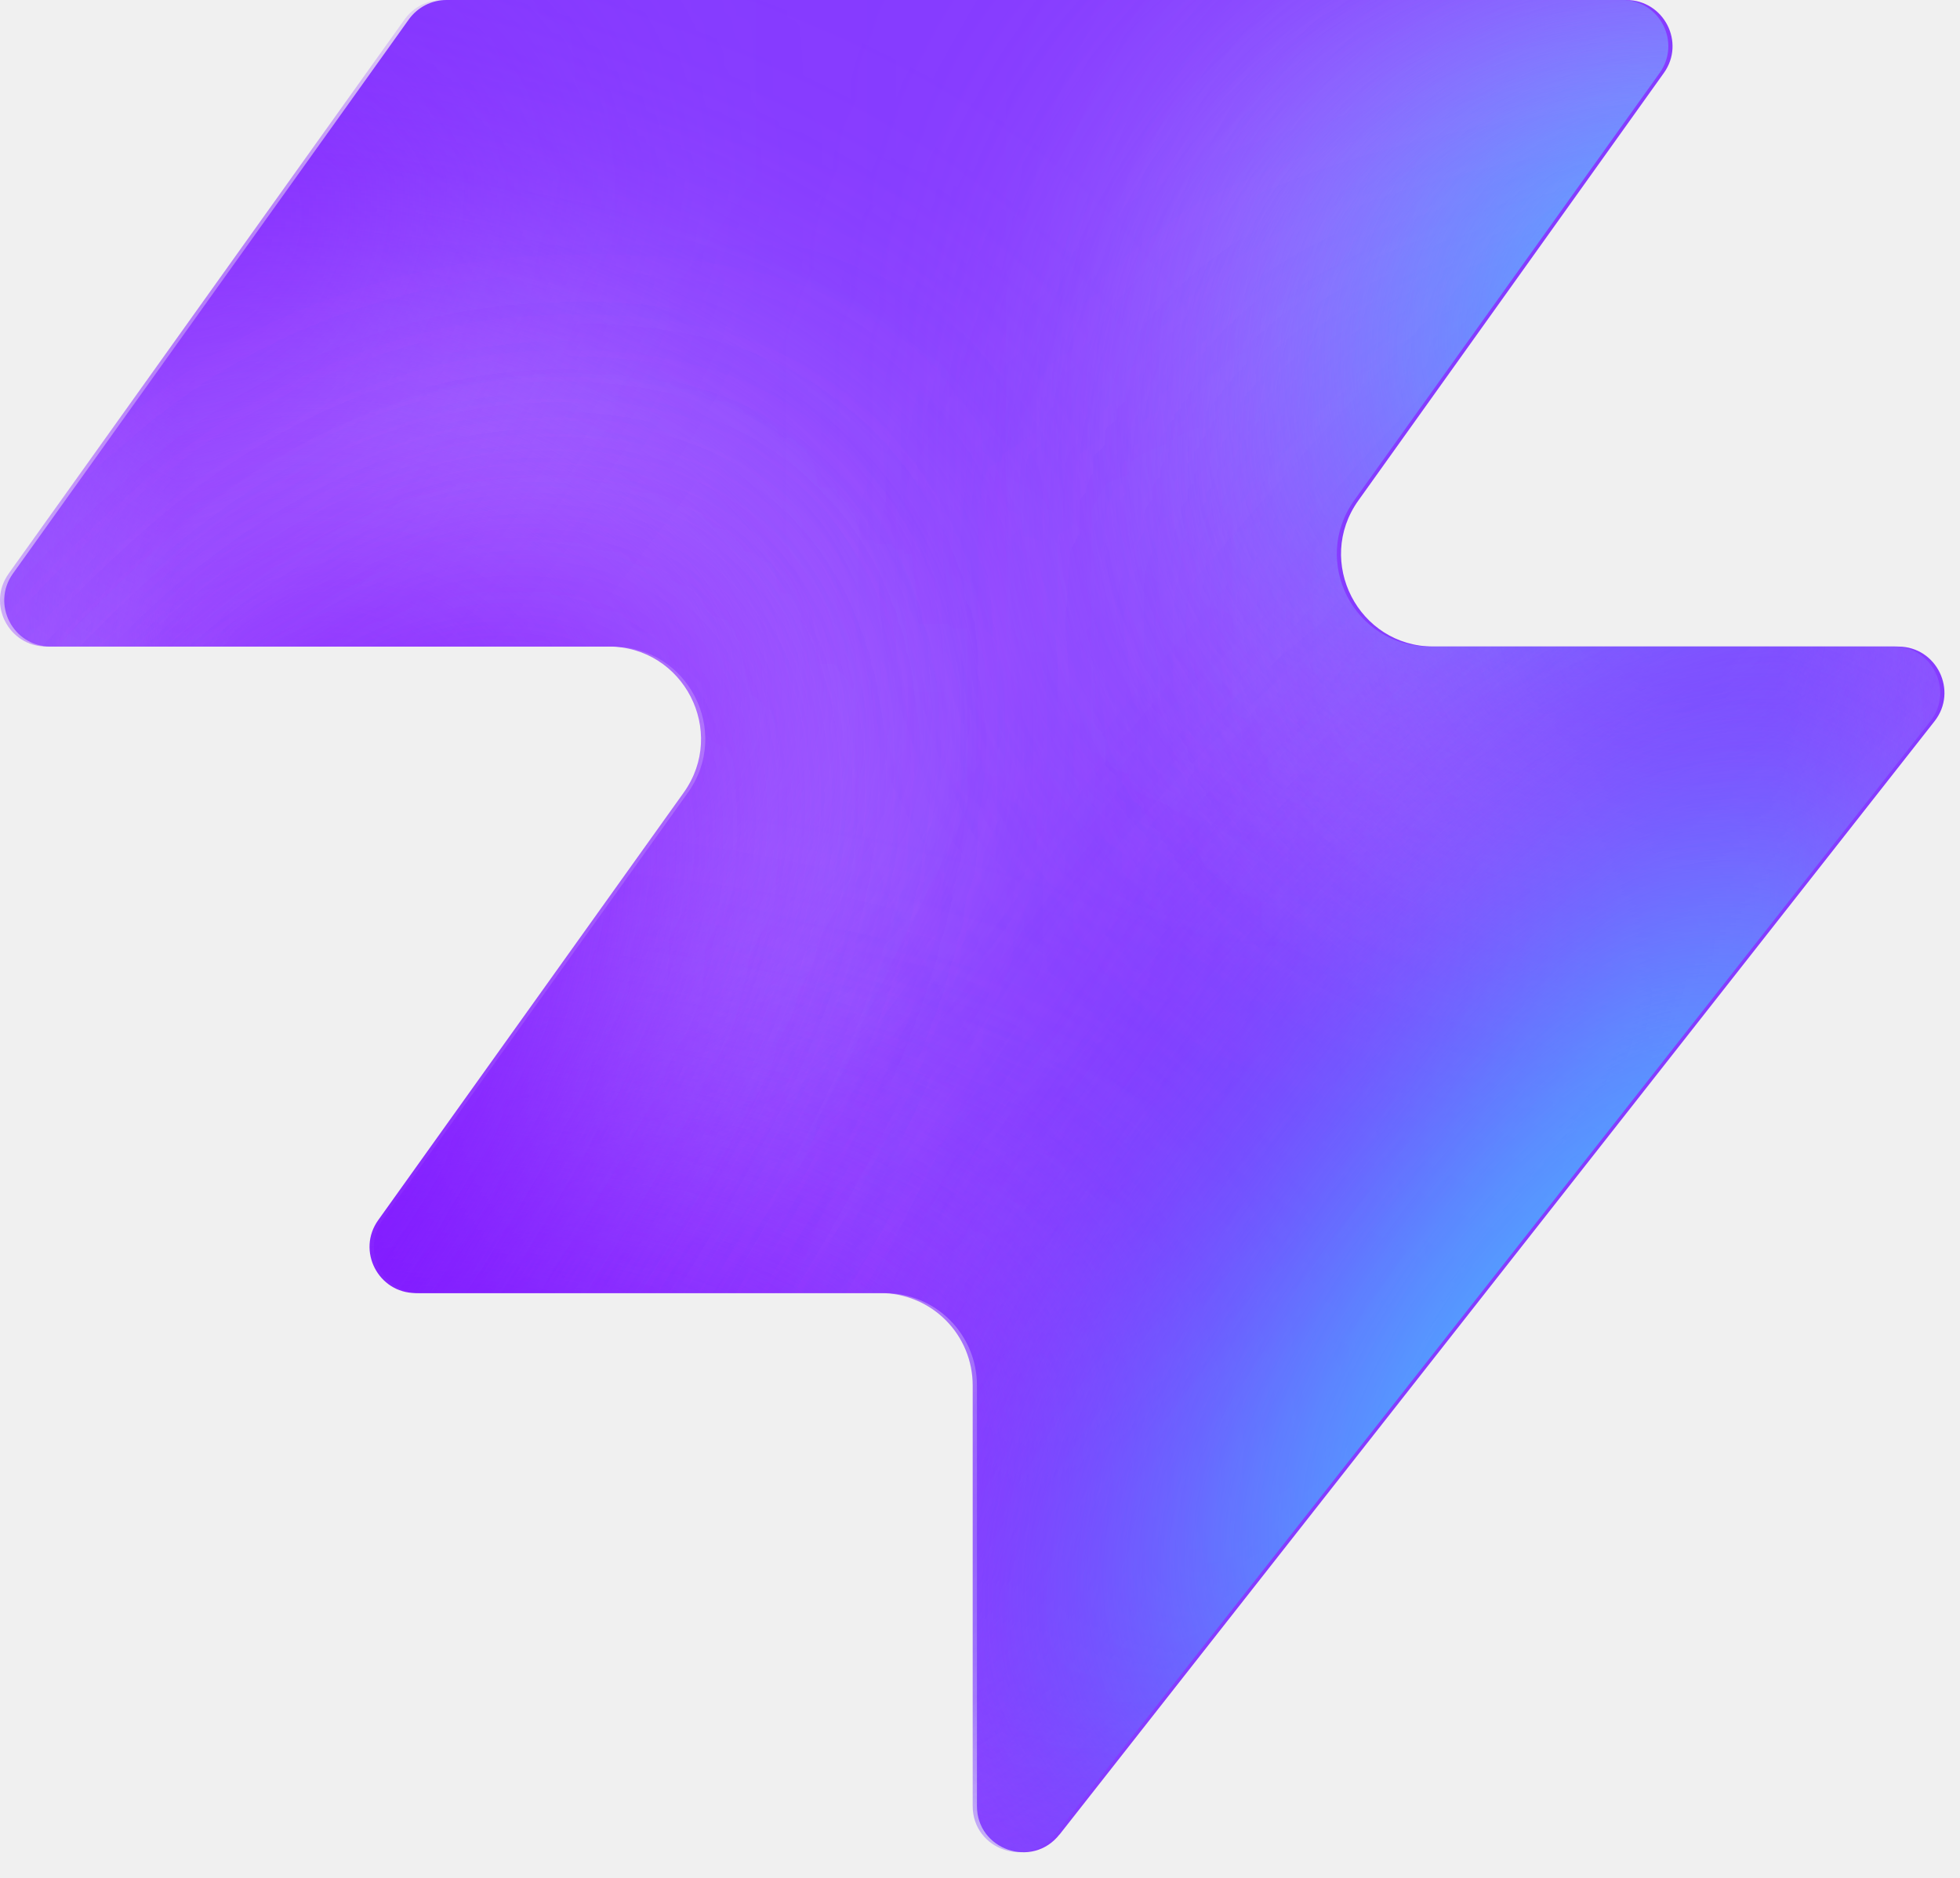
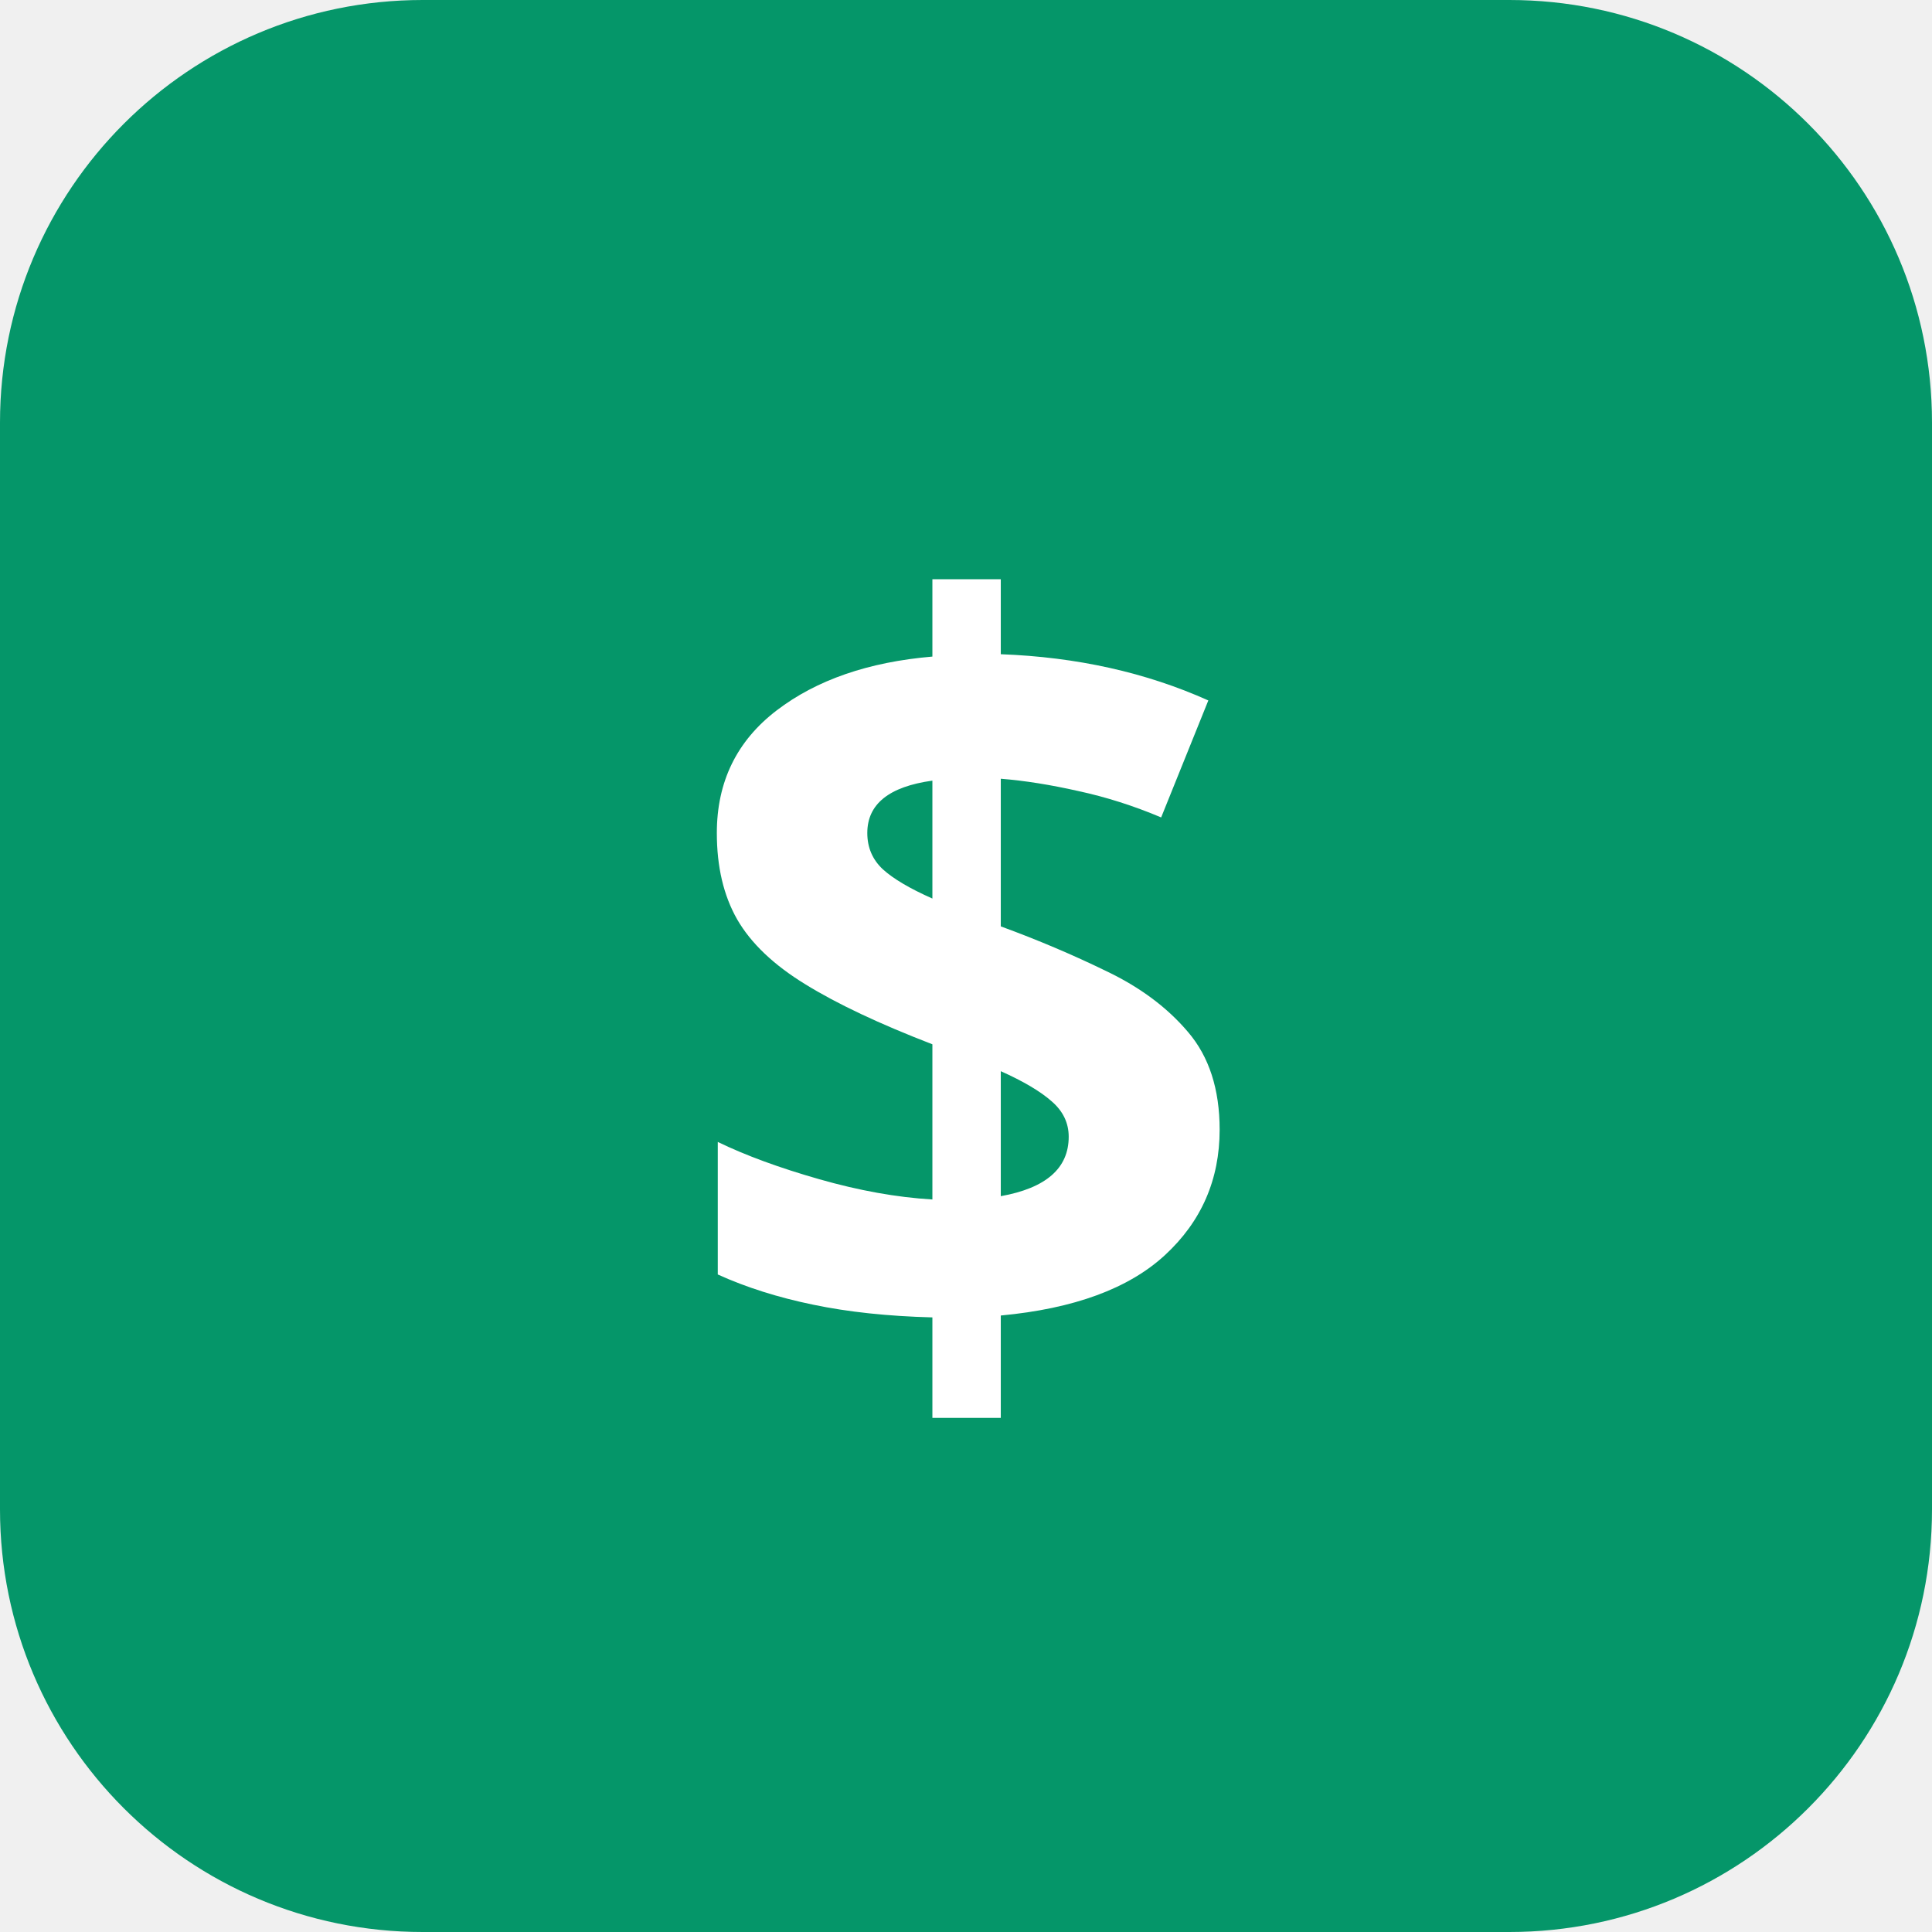
- <svg xmlns="http://www.w3.org/2000/svg" width="48" height="46" fill="none" viewBox="0 0 48 46">
-   <path fill="#863bff" d="M25.946 44.938c-.664.845-2.021.375-2.021-.698V33.937a2.26 2.26 0 0 0-2.262-2.262H10.287c-.92 0-1.456-1.04-.92-1.788l7.48-10.471c1.07-1.497 0-3.578-1.842-3.578H1.237c-.92 0-1.456-1.04-.92-1.788L10.013.474c.214-.297.556-.474.92-.474h28.894c.92 0 1.456 1.04.92 1.788l-7.48 10.471c-1.07 1.498 0 3.579 1.842 3.579h11.377c.943 0 1.473 1.088.89 1.83L25.947 44.94z" style="fill:#863bff;fill:color(display-p3 .525 .23 1);fill-opacity:1" />
-   <mask id="a" width="48" height="46" x="0" y="0" maskUnits="userSpaceOnUse" style="mask-type:alpha">
-     <path fill="#000" d="M25.842 44.938c-.664.844-2.021.375-2.021-.698V33.937a2.26 2.26 0 0 0-2.262-2.262H10.183c-.92 0-1.456-1.04-.92-1.788l7.48-10.471c1.07-1.498 0-3.579-1.842-3.579H1.133c-.92 0-1.456-1.04-.92-1.787L9.91.473c.214-.297.556-.474.92-.474h28.894c.92 0 1.456 1.04.92 1.788l-7.48 10.471c-1.07 1.498 0 3.578 1.842 3.578h11.377c.943 0 1.473 1.088.89 1.832L25.843 44.94z" style="fill:#000;fill-opacity:1" />
-   </mask>
-   <g mask="url(#a)">
-     <g filter="url(#b)">
-       <ellipse cx="5.508" cy="14.704" fill="#ede6ff" rx="5.508" ry="14.704" style="fill:#ede6ff;fill:color(display-p3 .927 .903 1);fill-opacity:1" transform="matrix(.00324 1 1 -.00324 -4.47 31.516)" />
-     </g>
-     <g filter="url(#c)">
-       <ellipse cx="10.399" cy="29.851" fill="#ede6ff" rx="10.399" ry="29.851" style="fill:#ede6ff;fill:color(display-p3 .927 .903 1);fill-opacity:1" transform="matrix(.00324 1 1 -.00324 -39.328 7.883)" />
-     </g>
-     <g filter="url(#d)">
-       <ellipse cx="5.508" cy="30.487" fill="#7e14ff" rx="5.508" ry="30.487" style="fill:#7e14ff;fill:color(display-p3 .492 .077 1);fill-opacity:1" transform="rotate(89.814 -25.913 -14.639)scale(1 -1)" />
-     </g>
-     <g filter="url(#e)">
-       <ellipse cx="5.508" cy="30.599" fill="#7e14ff" rx="5.508" ry="30.599" style="fill:#7e14ff;fill:color(display-p3 .492 .077 1);fill-opacity:1" transform="rotate(89.814 -32.644 -3.334)scale(1 -1)" />
-     </g>
-     <g filter="url(#f)">
-       <ellipse cx="5.508" cy="30.599" fill="#7e14ff" rx="5.508" ry="30.599" style="fill:#7e14ff;fill:color(display-p3 .492 .077 1);fill-opacity:1" transform="matrix(.00324 1 1 -.00324 -34.34 30.47)" />
-     </g>
-     <g filter="url(#g)">
-       <ellipse cx="14.072" cy="22.078" fill="#ede6ff" rx="14.072" ry="22.078" style="fill:#ede6ff;fill:color(display-p3 .927 .903 1);fill-opacity:1" transform="rotate(93.35 24.506 48.493)scale(-1 1)" />
-     </g>
-     <g filter="url(#h)">
-       <ellipse cx="3.47" cy="21.501" fill="#7e14ff" rx="3.47" ry="21.501" style="fill:#7e14ff;fill:color(display-p3 .492 .077 1);fill-opacity:1" transform="rotate(89.009 28.708 47.59)scale(-1 1)" />
-     </g>
-     <g filter="url(#i)">
-       <ellipse cx="3.47" cy="21.501" fill="#7e14ff" rx="3.47" ry="21.501" style="fill:#7e14ff;fill:color(display-p3 .492 .077 1);fill-opacity:1" transform="rotate(89.009 28.708 47.59)scale(-1 1)" />
-     </g>
-     <g filter="url(#j)">
-       <ellipse cx=".387" cy="8.972" fill="#7e14ff" rx="4.407" ry="29.108" style="fill:#7e14ff;fill:color(display-p3 .492 .077 1);fill-opacity:1" transform="rotate(39.51 .387 8.972)" />
-     </g>
-     <g filter="url(#k)">
-       <ellipse cx="47.523" cy="-6.092" fill="#7e14ff" rx="4.407" ry="29.108" style="fill:#7e14ff;fill:color(display-p3 .492 .077 1);fill-opacity:1" transform="rotate(37.892 47.523 -6.092)" />
-     </g>
-     <g filter="url(#l)">
-       <ellipse cx="41.412" cy="6.333" fill="#47bfff" rx="5.971" ry="9.665" style="fill:#47bfff;fill:color(display-p3 .28 .748 1);fill-opacity:1" transform="rotate(37.892 41.412 6.333)" />
-     </g>
-     <g filter="url(#m)">
-       <ellipse cx="-1.879" cy="38.332" fill="#7e14ff" rx="4.407" ry="29.108" style="fill:#7e14ff;fill:color(display-p3 .492 .077 1);fill-opacity:1" transform="rotate(37.892 -1.88 38.332)" />
-     </g>
-     <g filter="url(#n)">
-       <ellipse cx="-1.879" cy="38.332" fill="#7e14ff" rx="4.407" ry="29.108" style="fill:#7e14ff;fill:color(display-p3 .492 .077 1);fill-opacity:1" transform="rotate(37.892 -1.88 38.332)" />
-     </g>
-     <g filter="url(#o)">
-       <ellipse cx="35.651" cy="29.907" fill="#7e14ff" rx="4.407" ry="29.108" style="fill:#7e14ff;fill:color(display-p3 .492 .077 1);fill-opacity:1" transform="rotate(37.892 35.651 29.907)" />
-     </g>
-     <g filter="url(#p)">
-       <ellipse cx="38.418" cy="32.4" fill="#47bfff" rx="5.971" ry="15.297" style="fill:#47bfff;fill:color(display-p3 .28 .748 1);fill-opacity:1" transform="rotate(37.892 38.418 32.4)" />
-     </g>
-   </g>
-   <defs>
-     <filter id="b" width="60.045" height="41.654" x="-19.77" y="16.149" color-interpolation-filters="sRGB" filterUnits="userSpaceOnUse">
-       <feFlood flood-opacity="0" result="BackgroundImageFix" />
-       <feBlend in="SourceGraphic" in2="BackgroundImageFix" result="shape" />
-       <feGaussianBlur result="effect1_foregroundBlur_2002_17158" stdDeviation="7.659" />
-     </filter>
-     <filter id="c" width="90.34" height="51.437" x="-54.613" y="-7.533" color-interpolation-filters="sRGB" filterUnits="userSpaceOnUse">
-       <feFlood flood-opacity="0" result="BackgroundImageFix" />
-       <feBlend in="SourceGraphic" in2="BackgroundImageFix" result="shape" />
-       <feGaussianBlur result="effect1_foregroundBlur_2002_17158" stdDeviation="7.659" />
-     </filter>
-     <filter id="d" width="79.355" height="29.4" x="-49.64" y="2.03" color-interpolation-filters="sRGB" filterUnits="userSpaceOnUse">
-       <feFlood flood-opacity="0" result="BackgroundImageFix" />
-       <feBlend in="SourceGraphic" in2="BackgroundImageFix" result="shape" />
-       <feGaussianBlur result="effect1_foregroundBlur_2002_17158" stdDeviation="4.596" />
-     </filter>
-     <filter id="e" width="79.579" height="29.4" x="-45.045" y="20.029" color-interpolation-filters="sRGB" filterUnits="userSpaceOnUse">
-       <feFlood flood-opacity="0" result="BackgroundImageFix" />
-       <feBlend in="SourceGraphic" in2="BackgroundImageFix" result="shape" />
-       <feGaussianBlur result="effect1_foregroundBlur_2002_17158" stdDeviation="4.596" />
-     </filter>
-     <filter id="f" width="79.579" height="29.4" x="-43.513" y="21.178" color-interpolation-filters="sRGB" filterUnits="userSpaceOnUse">
-       <feFlood flood-opacity="0" result="BackgroundImageFix" />
-       <feBlend in="SourceGraphic" in2="BackgroundImageFix" result="shape" />
-       <feGaussianBlur result="effect1_foregroundBlur_2002_17158" stdDeviation="4.596" />
-     </filter>
-     <filter id="g" width="74.749" height="58.852" x="15.756" y="-17.901" color-interpolation-filters="sRGB" filterUnits="userSpaceOnUse">
-       <feFlood flood-opacity="0" result="BackgroundImageFix" />
-       <feBlend in="SourceGraphic" in2="BackgroundImageFix" result="shape" />
-       <feGaussianBlur result="effect1_foregroundBlur_2002_17158" stdDeviation="7.659" />
-     </filter>
-     <filter id="h" width="61.377" height="25.362" x="23.548" y="2.284" color-interpolation-filters="sRGB" filterUnits="userSpaceOnUse">
-       <feFlood flood-opacity="0" result="BackgroundImageFix" />
-       <feBlend in="SourceGraphic" in2="BackgroundImageFix" result="shape" />
-       <feGaussianBlur result="effect1_foregroundBlur_2002_17158" stdDeviation="4.596" />
-     </filter>
-     <filter id="i" width="61.377" height="25.362" x="23.548" y="2.284" color-interpolation-filters="sRGB" filterUnits="userSpaceOnUse">
-       <feFlood flood-opacity="0" result="BackgroundImageFix" />
-       <feBlend in="SourceGraphic" in2="BackgroundImageFix" result="shape" />
-       <feGaussianBlur result="effect1_foregroundBlur_2002_17158" stdDeviation="4.596" />
-     </filter>
-     <filter id="j" width="56.045" height="63.649" x="-27.636" y="-22.853" color-interpolation-filters="sRGB" filterUnits="userSpaceOnUse">
-       <feFlood flood-opacity="0" result="BackgroundImageFix" />
-       <feBlend in="SourceGraphic" in2="BackgroundImageFix" result="shape" />
-       <feGaussianBlur result="effect1_foregroundBlur_2002_17158" stdDeviation="4.596" />
-     </filter>
-     <filter id="k" width="54.814" height="64.646" x="20.116" y="-38.415" color-interpolation-filters="sRGB" filterUnits="userSpaceOnUse">
-       <feFlood flood-opacity="0" result="BackgroundImageFix" />
-       <feBlend in="SourceGraphic" in2="BackgroundImageFix" result="shape" />
-       <feGaussianBlur result="effect1_foregroundBlur_2002_17158" stdDeviation="4.596" />
-     </filter>
-     <filter id="l" width="33.541" height="35.313" x="24.641" y="-11.323" color-interpolation-filters="sRGB" filterUnits="userSpaceOnUse">
-       <feFlood flood-opacity="0" result="BackgroundImageFix" />
-       <feBlend in="SourceGraphic" in2="BackgroundImageFix" result="shape" />
-       <feGaussianBlur result="effect1_foregroundBlur_2002_17158" stdDeviation="4.596" />
-     </filter>
-     <filter id="m" width="54.814" height="64.646" x="-29.286" y="6.009" color-interpolation-filters="sRGB" filterUnits="userSpaceOnUse">
-       <feFlood flood-opacity="0" result="BackgroundImageFix" />
-       <feBlend in="SourceGraphic" in2="BackgroundImageFix" result="shape" />
-       <feGaussianBlur result="effect1_foregroundBlur_2002_17158" stdDeviation="4.596" />
-     </filter>
-     <filter id="n" width="54.814" height="64.646" x="-29.286" y="6.009" color-interpolation-filters="sRGB" filterUnits="userSpaceOnUse">
-       <feFlood flood-opacity="0" result="BackgroundImageFix" />
-       <feBlend in="SourceGraphic" in2="BackgroundImageFix" result="shape" />
-       <feGaussianBlur result="effect1_foregroundBlur_2002_17158" stdDeviation="4.596" />
-     </filter>
-     <filter id="o" width="54.814" height="64.646" x="8.244" y="-2.416" color-interpolation-filters="sRGB" filterUnits="userSpaceOnUse">
-       <feFlood flood-opacity="0" result="BackgroundImageFix" />
-       <feBlend in="SourceGraphic" in2="BackgroundImageFix" result="shape" />
-       <feGaussianBlur result="effect1_foregroundBlur_2002_17158" stdDeviation="4.596" />
-     </filter>
-     <filter id="p" width="39.409" height="43.623" x="18.713" y="10.588" color-interpolation-filters="sRGB" filterUnits="userSpaceOnUse">
-       <feFlood flood-opacity="0" result="BackgroundImageFix" />
-       <feBlend in="SourceGraphic" in2="BackgroundImageFix" result="shape" />
-       <feGaussianBlur result="effect1_foregroundBlur_2002_17158" stdDeviation="4.596" />
-     </filter>
-   </defs>
+ <svg xmlns="http://www.w3.org/2000/svg" viewBox="0 0 64 64">
+   <rect width="64" height="64" rx="14" fill="#059669" />
+   <text x="32" y="45" font-family="system-ui, sans-serif" font-size="34" font-weight="700" fill="white" text-anchor="middle">$</text>
</svg>
